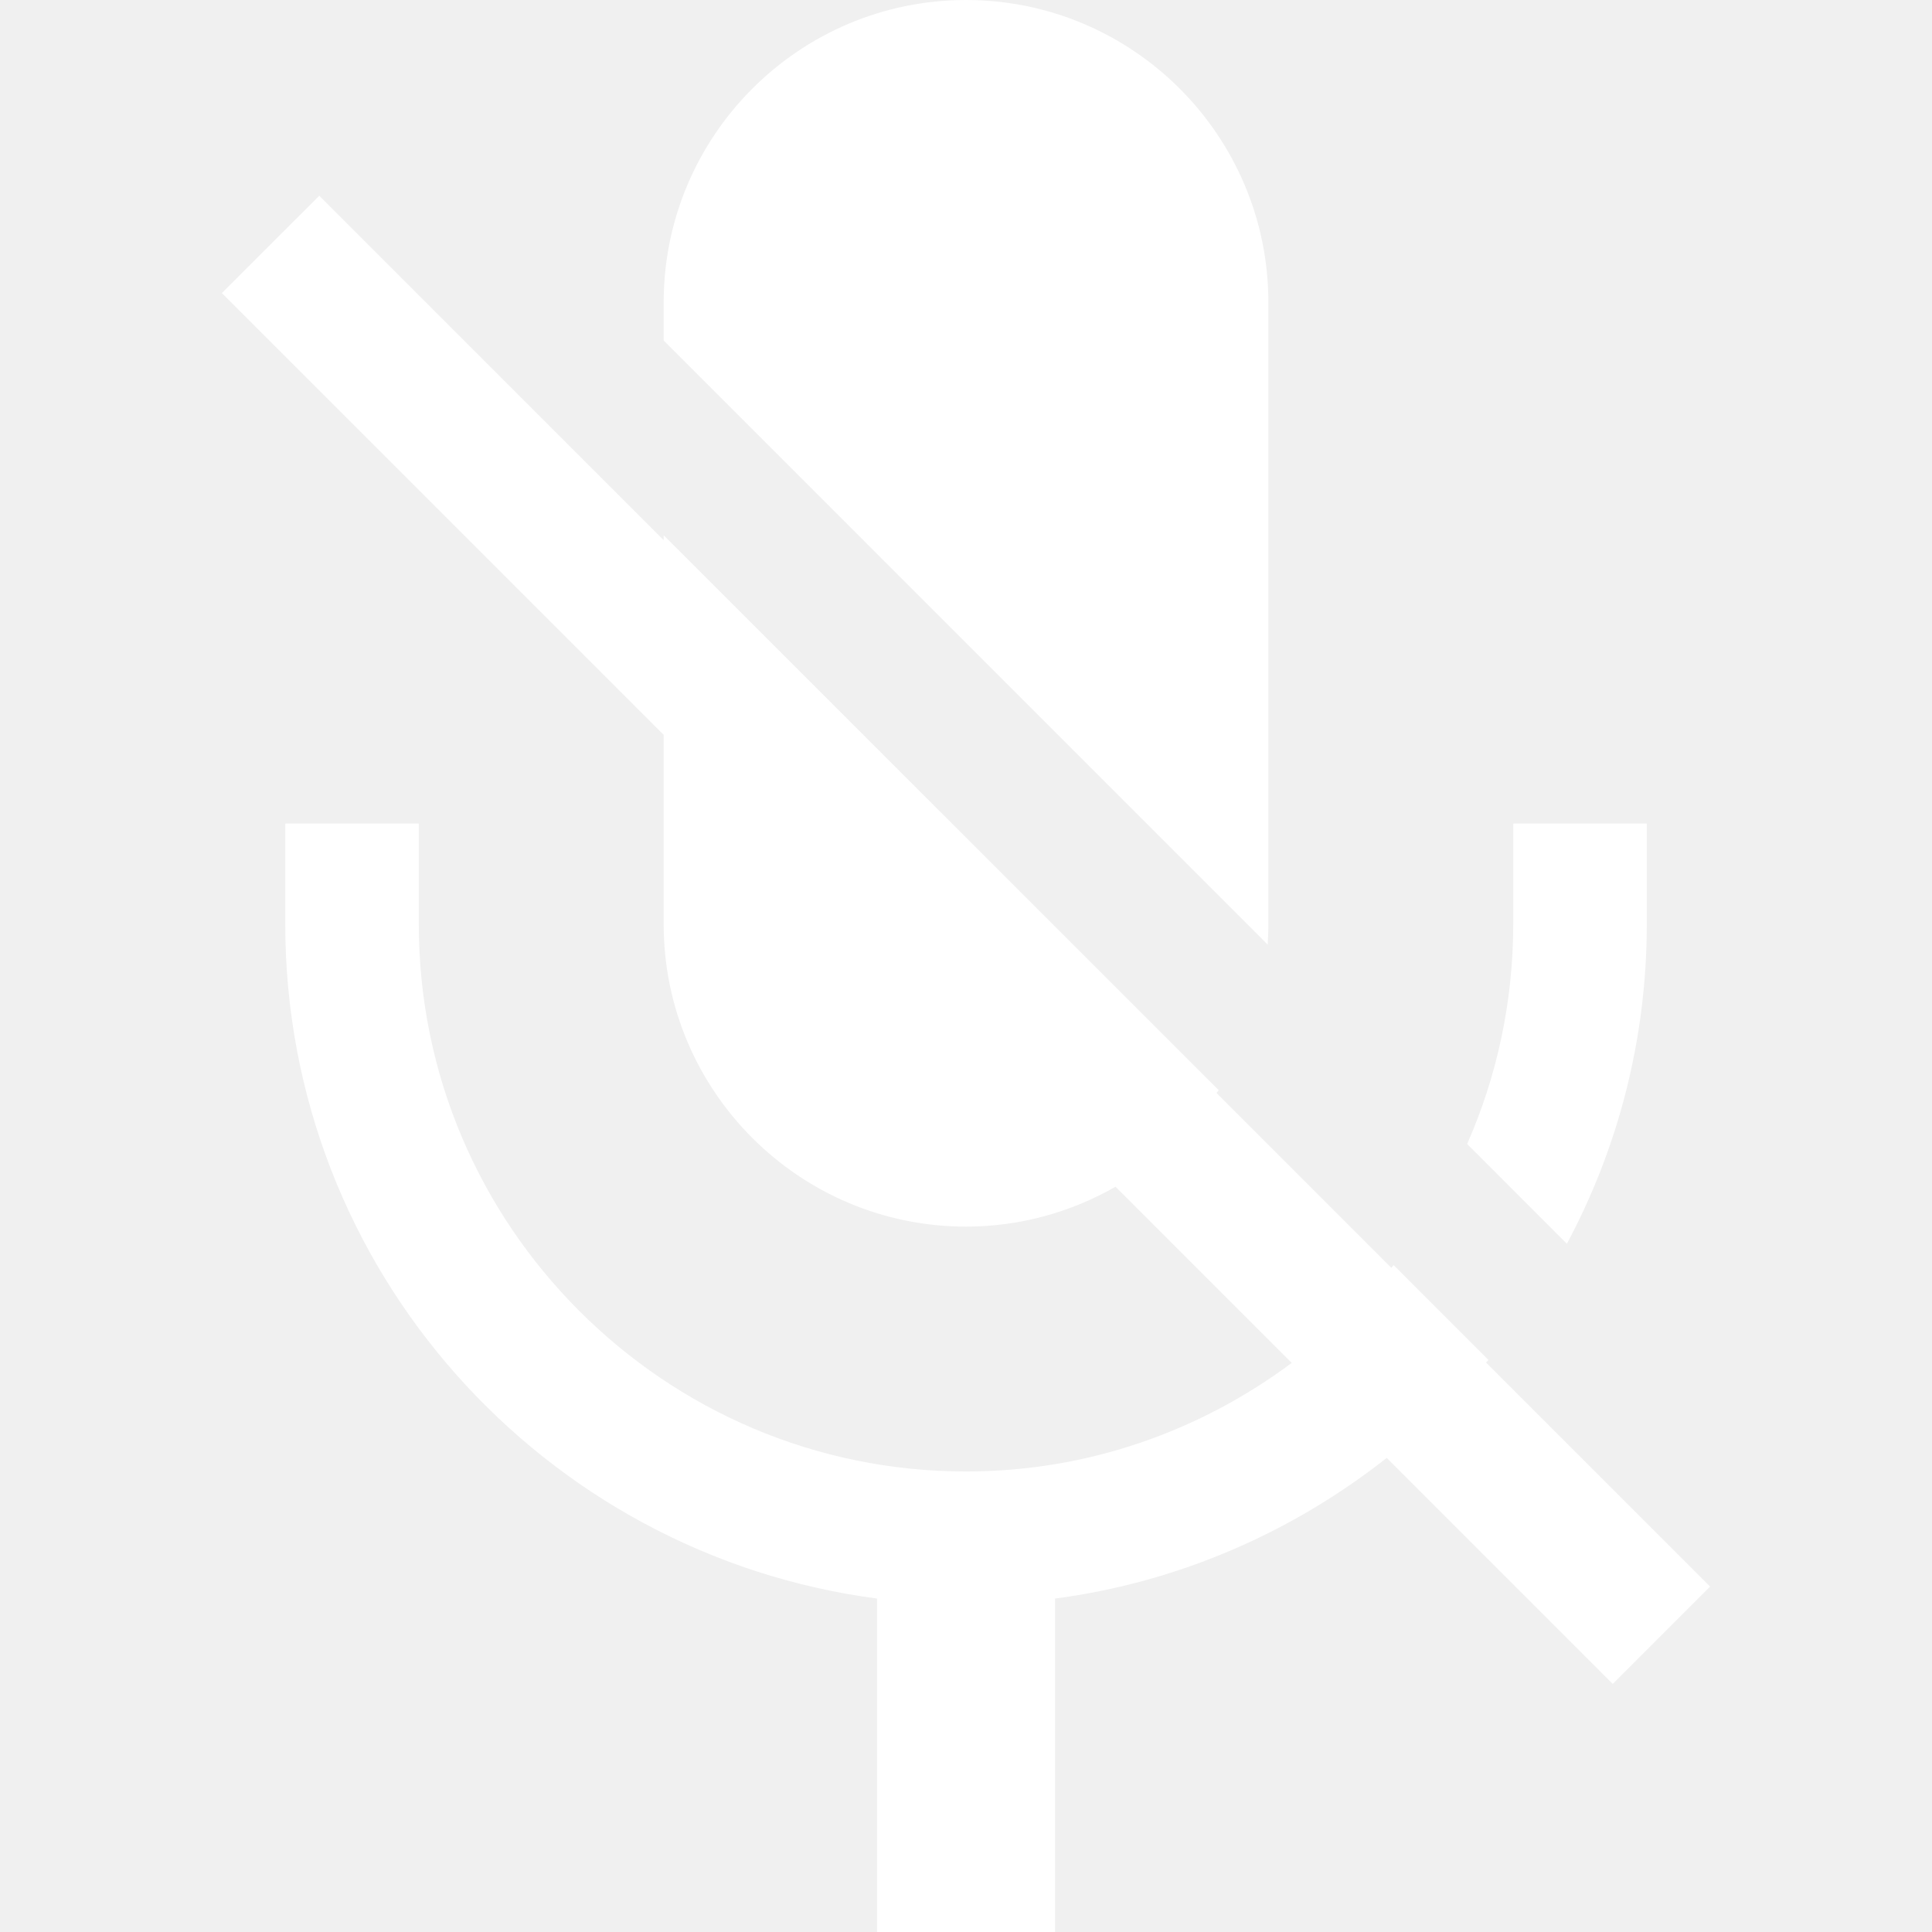
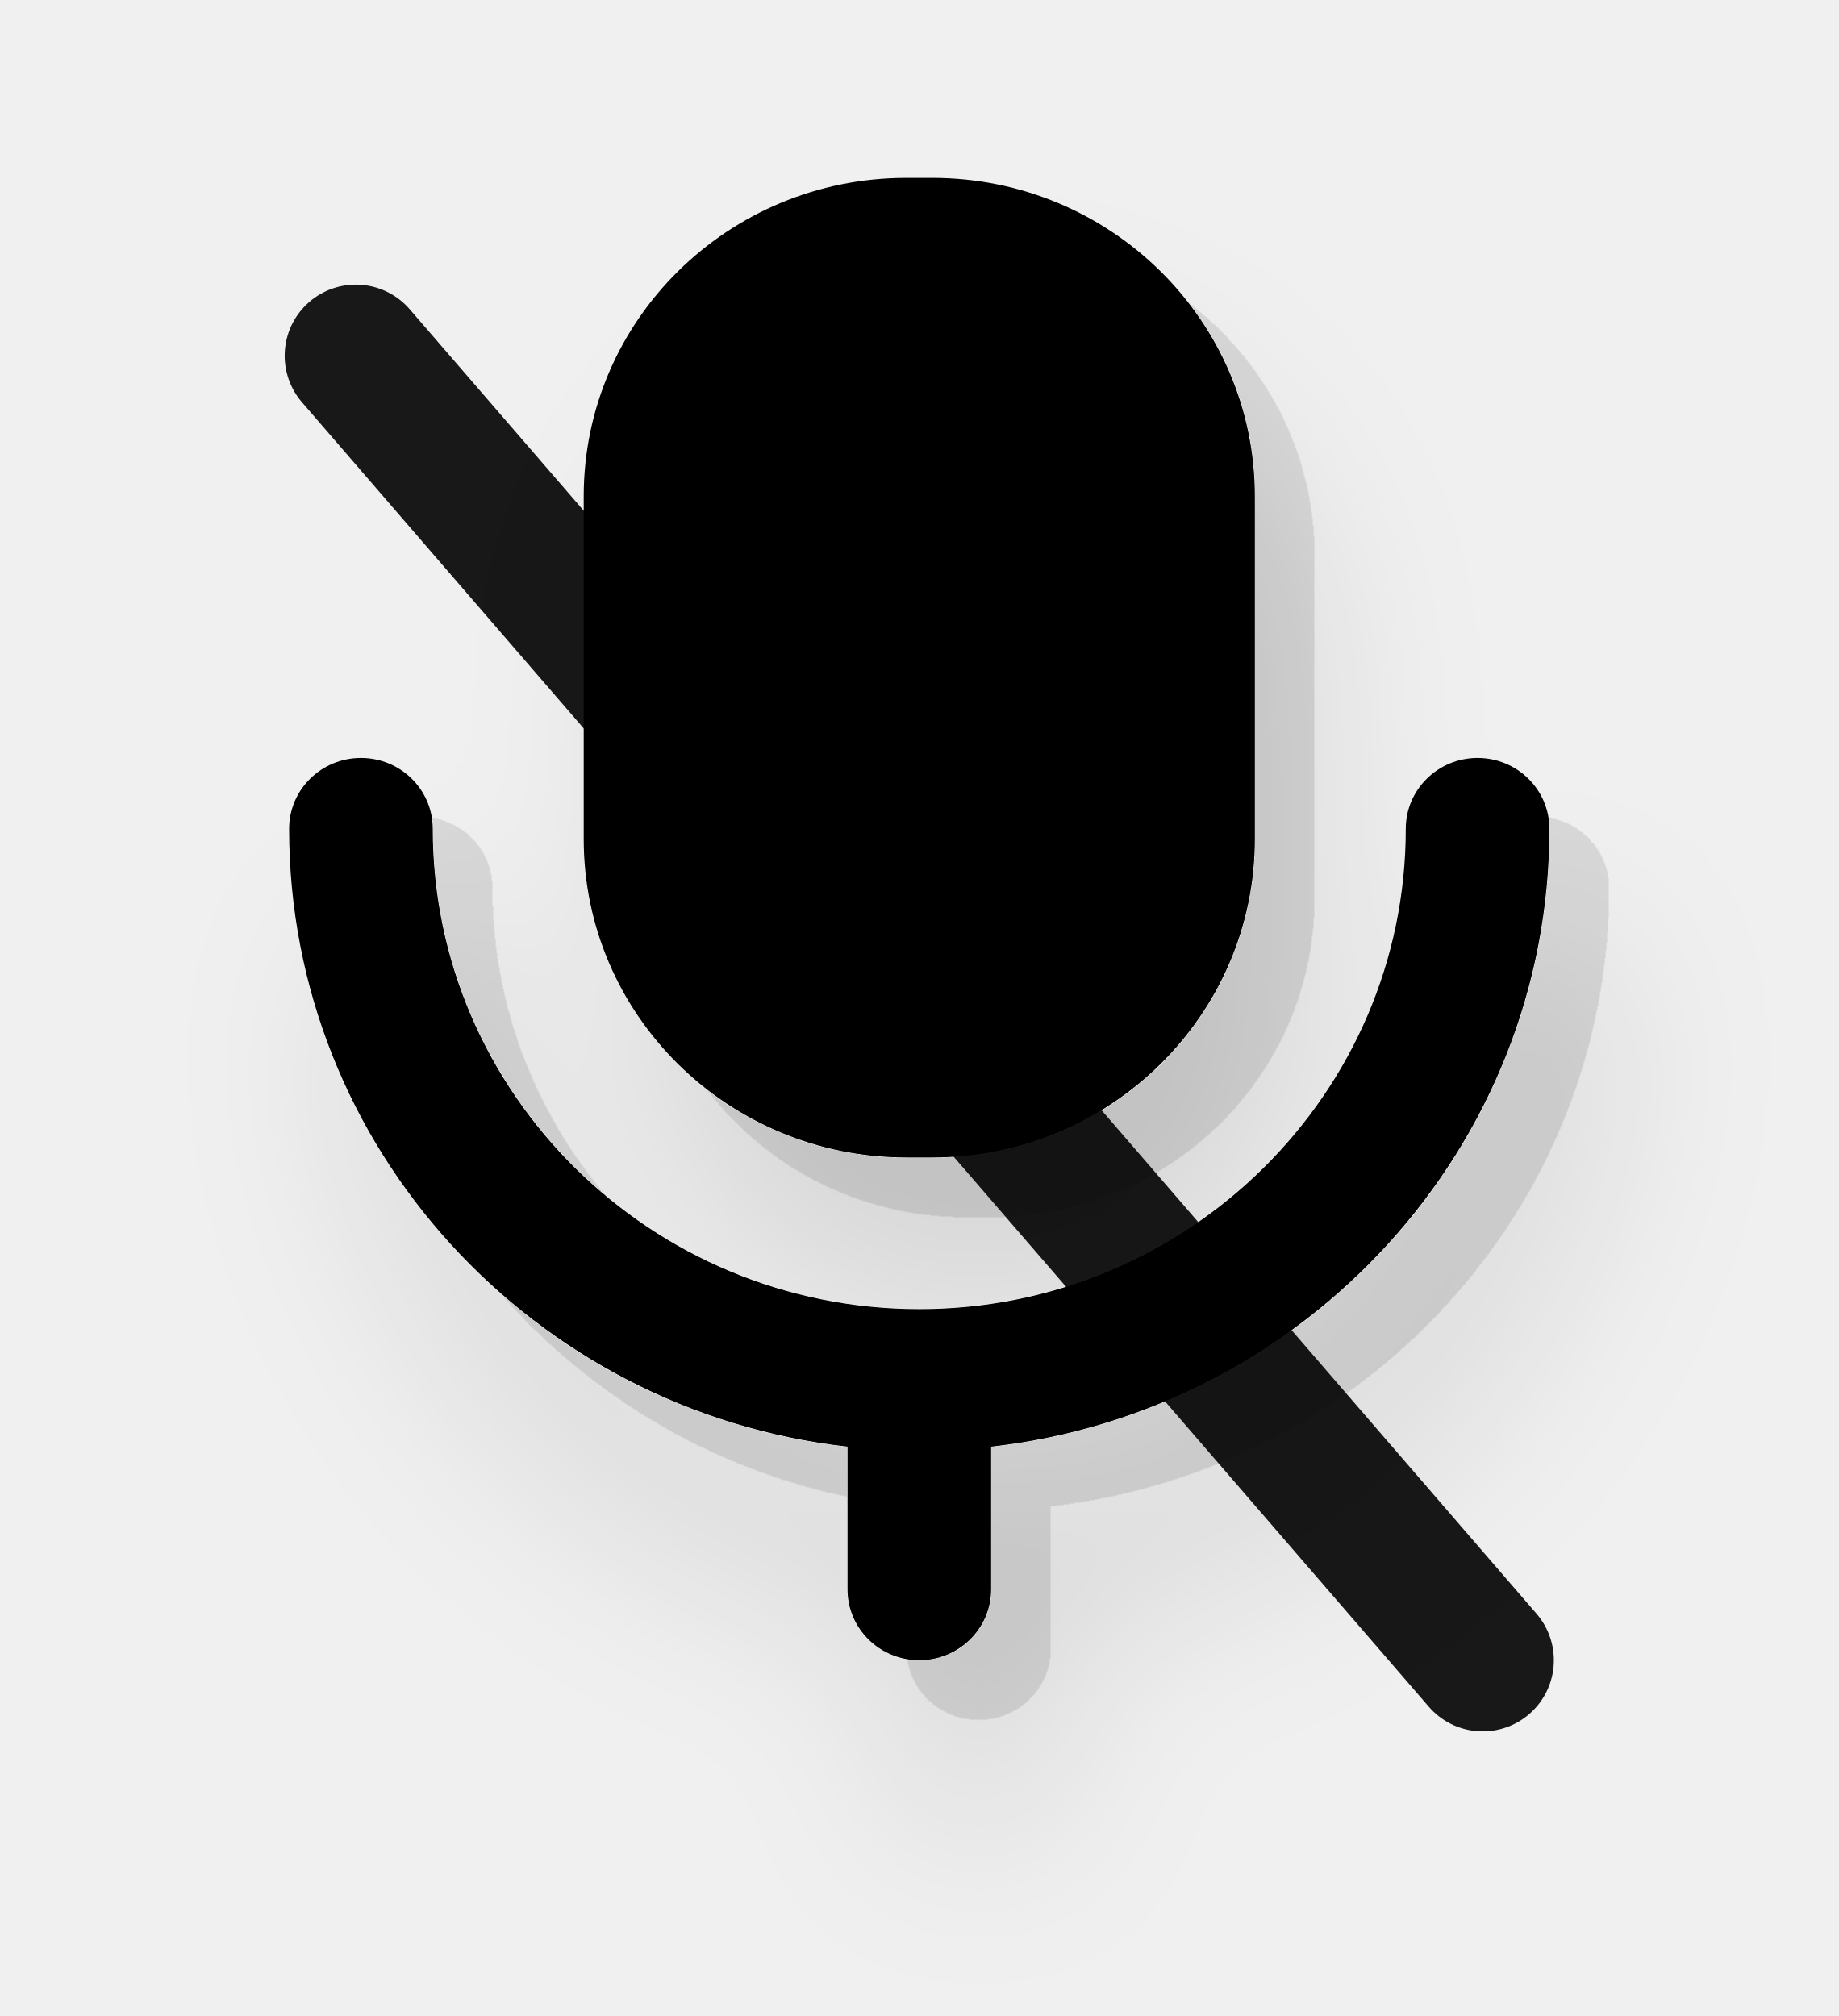
- <svg xmlns="http://www.w3.org/2000/svg" height="800px" width="800px" version="1.1" id="_x32_" viewBox="0 0 512 512" xml:space="preserve">
-   <style type="text/css">
- 	.st0{fill:#FFFFFF;}
- </style>
-   <g>
-     <path class="st0" d="M436.418,244.958v-26.706h-35.395v26.706c-0.021,20.719-4.369,40.396-12.217,58.212l26.432,26.44   C428.735,304.384,436.403,275.558,436.418,244.958z" />
-     <path class="st0" d="M336.135,244.958V80.124C336.121,35.926,300.209,0.014,256.003,0c-44.184,0.014-80.11,35.926-80.124,80.124   v10.119l160.068,160.076C336.063,248.544,336.135,246.769,336.135,244.958z" />
-     <path class="st0" d="M393.815,361.087c0.202-0.237,0.431-0.453,0.633-0.69l-25.117-25.125c-0.194,0.244-0.431,0.46-0.626,0.704   l-46.311-46.318c0.18-0.259,0.396-0.489,0.568-0.755L175.88,141.843v1.301L84.608,51.873l-25.8,25.793L175.88,194.737v50.22   c0.014,44.184,35.94,80.096,80.124,80.11c14.423-0.007,27.928-3.888,39.627-10.579l46.692,46.692   c-24.169,18.01-53.914,28.776-86.319,28.776c-40.001,0-76.164-16.228-102.482-42.531c-26.303-26.318-42.531-62.466-42.531-102.468   v-26.706H75.597v26.706c0.028,91.494,68.438,167.033,156.828,178.675V512h47.188v-88.367c32.929-4.348,62.998-17.672,87.886-37.277   l59.901,59.901l25.793-25.793L393.815,361.087z" />
+ <svg xmlns="http://www.w3.org/2000/svg" width="31" height="34" viewBox="0 0 31 34" fill="none">
+   <g filter="url(#filter0_dd_1433_3568)">
+     <path d="M24.914 12.783C25.582 12.783 26.125 13.317 26.125 13.979C26.125 19.358 22.001 23.801 16.712 24.398V26.805C16.712 27.464 16.169 28 15.501 28C14.832 28 14.29 27.465 14.29 26.805V24.398C9 23.801 4.875 19.358 4.875 13.979C4.875 13.317 5.418 12.783 6.086 12.783C6.754 12.783 7.297 13.317 7.297 13.979C7.297 18.445 10.977 22.079 15.501 22.079C20.023 22.079 23.703 18.445 23.703 13.979C23.703 13.317 24.246 12.783 24.914 12.783ZM15.719 3C18.723 3 21.159 5.405 21.159 8.371V14.15C21.159 17.116 18.723 19.521 15.719 19.521H15.281C12.277 19.521 9.842 17.116 9.842 14.15V8.371C9.842 5.405 12.277 3 15.281 3H15.719Z" fill="currentColor" />
  </g>
+   <line x1="6" y1="6" x2="25" y2="28" stroke="currentColor" stroke-width="2.4" stroke-linecap="round" opacity="0.9" />
+   <defs>
+     <filter id="filter0_dd_1433_3568" x="-1.5" y="0.5" width="36" height="36" filterUnits="userSpaceOnUse" color-interpolation-filters="sRGB">
+       <feFlood flood-opacity="0" result="BackgroundImageFix" />
+       <feColorMatrix in="SourceAlpha" type="matrix" values="0 0 0 0 0 0 0 0 0 0 0 0 0 0 0 0 0 0 127 0" result="hardAlpha" />
+       <feOffset dx="1" dy="3" />
+       <feGaussianBlur stdDeviation="1.5" />
+       <feComposite in2="hardAlpha" operator="out" />
+       <feColorMatrix type="matrix" values="0 0 0 0 0 0 0 0 0 0 0 0 0 0 0 0 0 0 0.1 0" />
+       <feBlend mode="normal" in2="BackgroundImageFix" result="effect1_dropShadow_1433_3568" />
+       <feColorMatrix in="SourceAlpha" type="matrix" values="0 0 0 0 0 0 0 0 0 0 0 0 0 0 0 0 0 0 127 0" result="hardAlpha" />
+       <feOffset dx="1" dy="1" />
+       <feComposite in2="hardAlpha" operator="out" />
+       <feColorMatrix type="matrix" values="0 0 0 0 0 0 0 0 0 0 0 0 0 0 0 0 0 0 0.1 0" />
+       <feBlend mode="normal" in2="effect1_dropShadow_1433_3568" result="effect2_dropShadow_1433_3568" />
+       <feBlend mode="normal" in="SourceGraphic" in2="effect2_dropShadow_1433_3568" result="shape" />
+     </filter>
+   </defs>
</svg>
